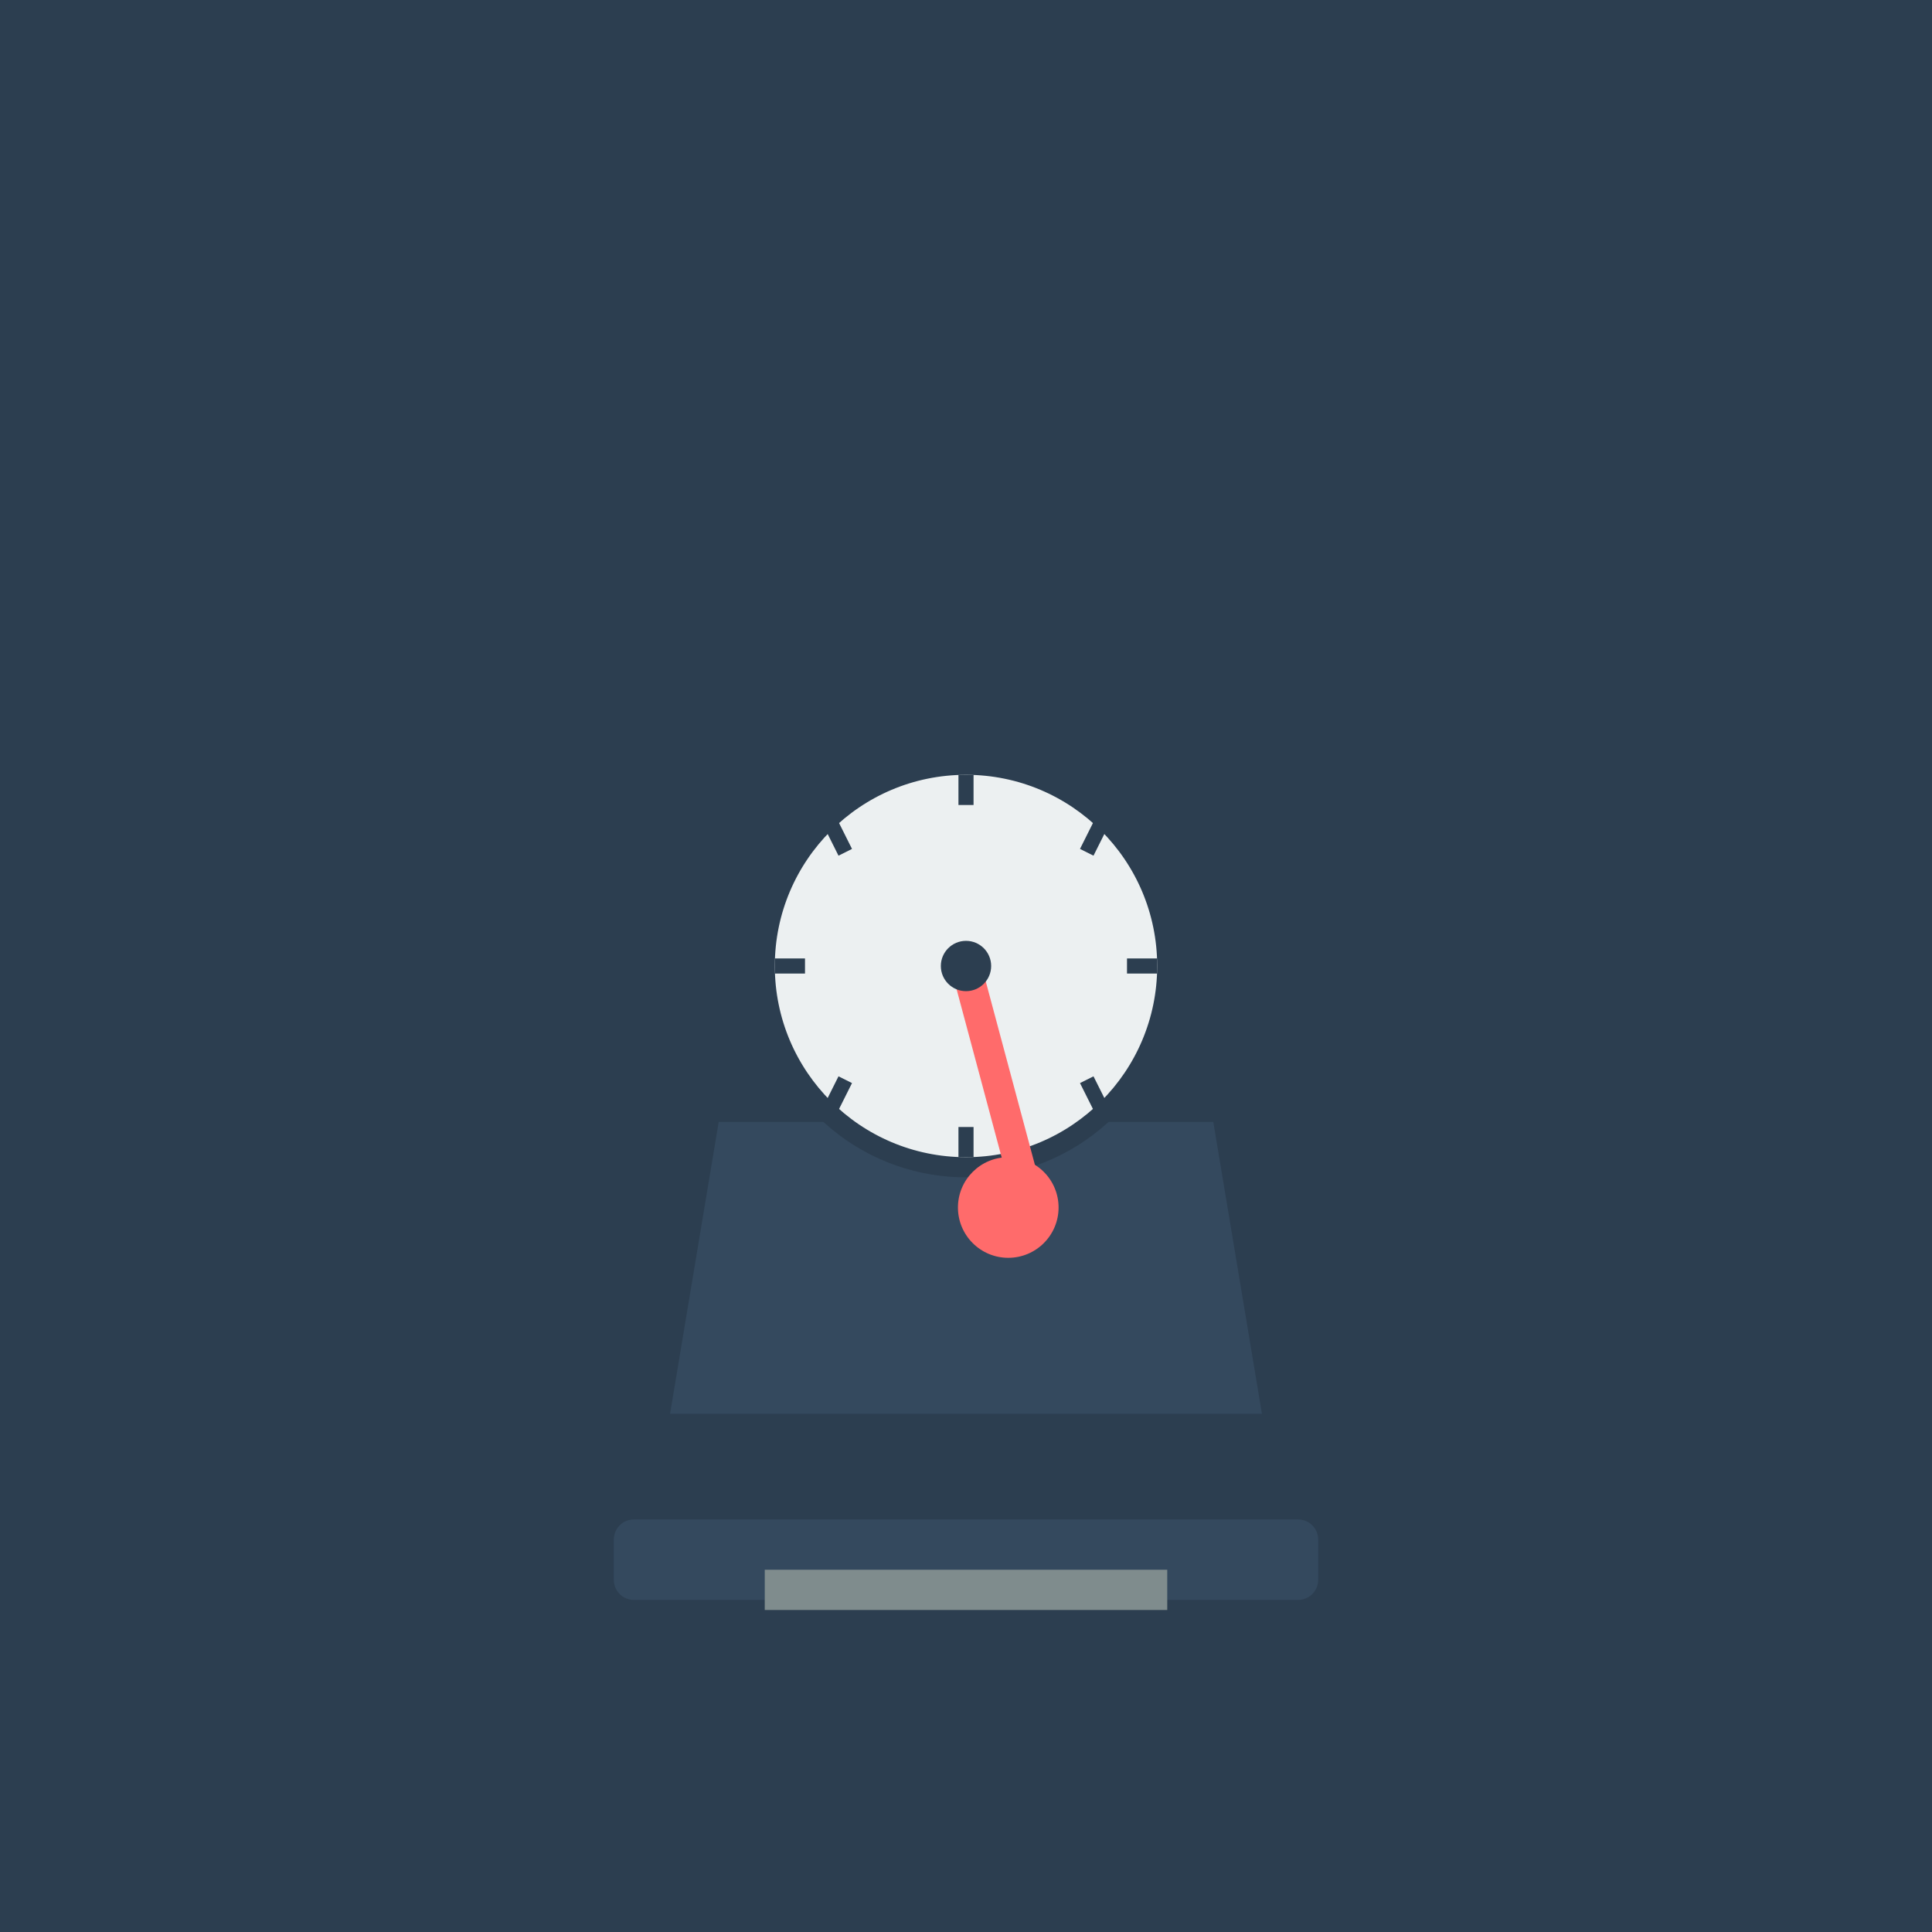
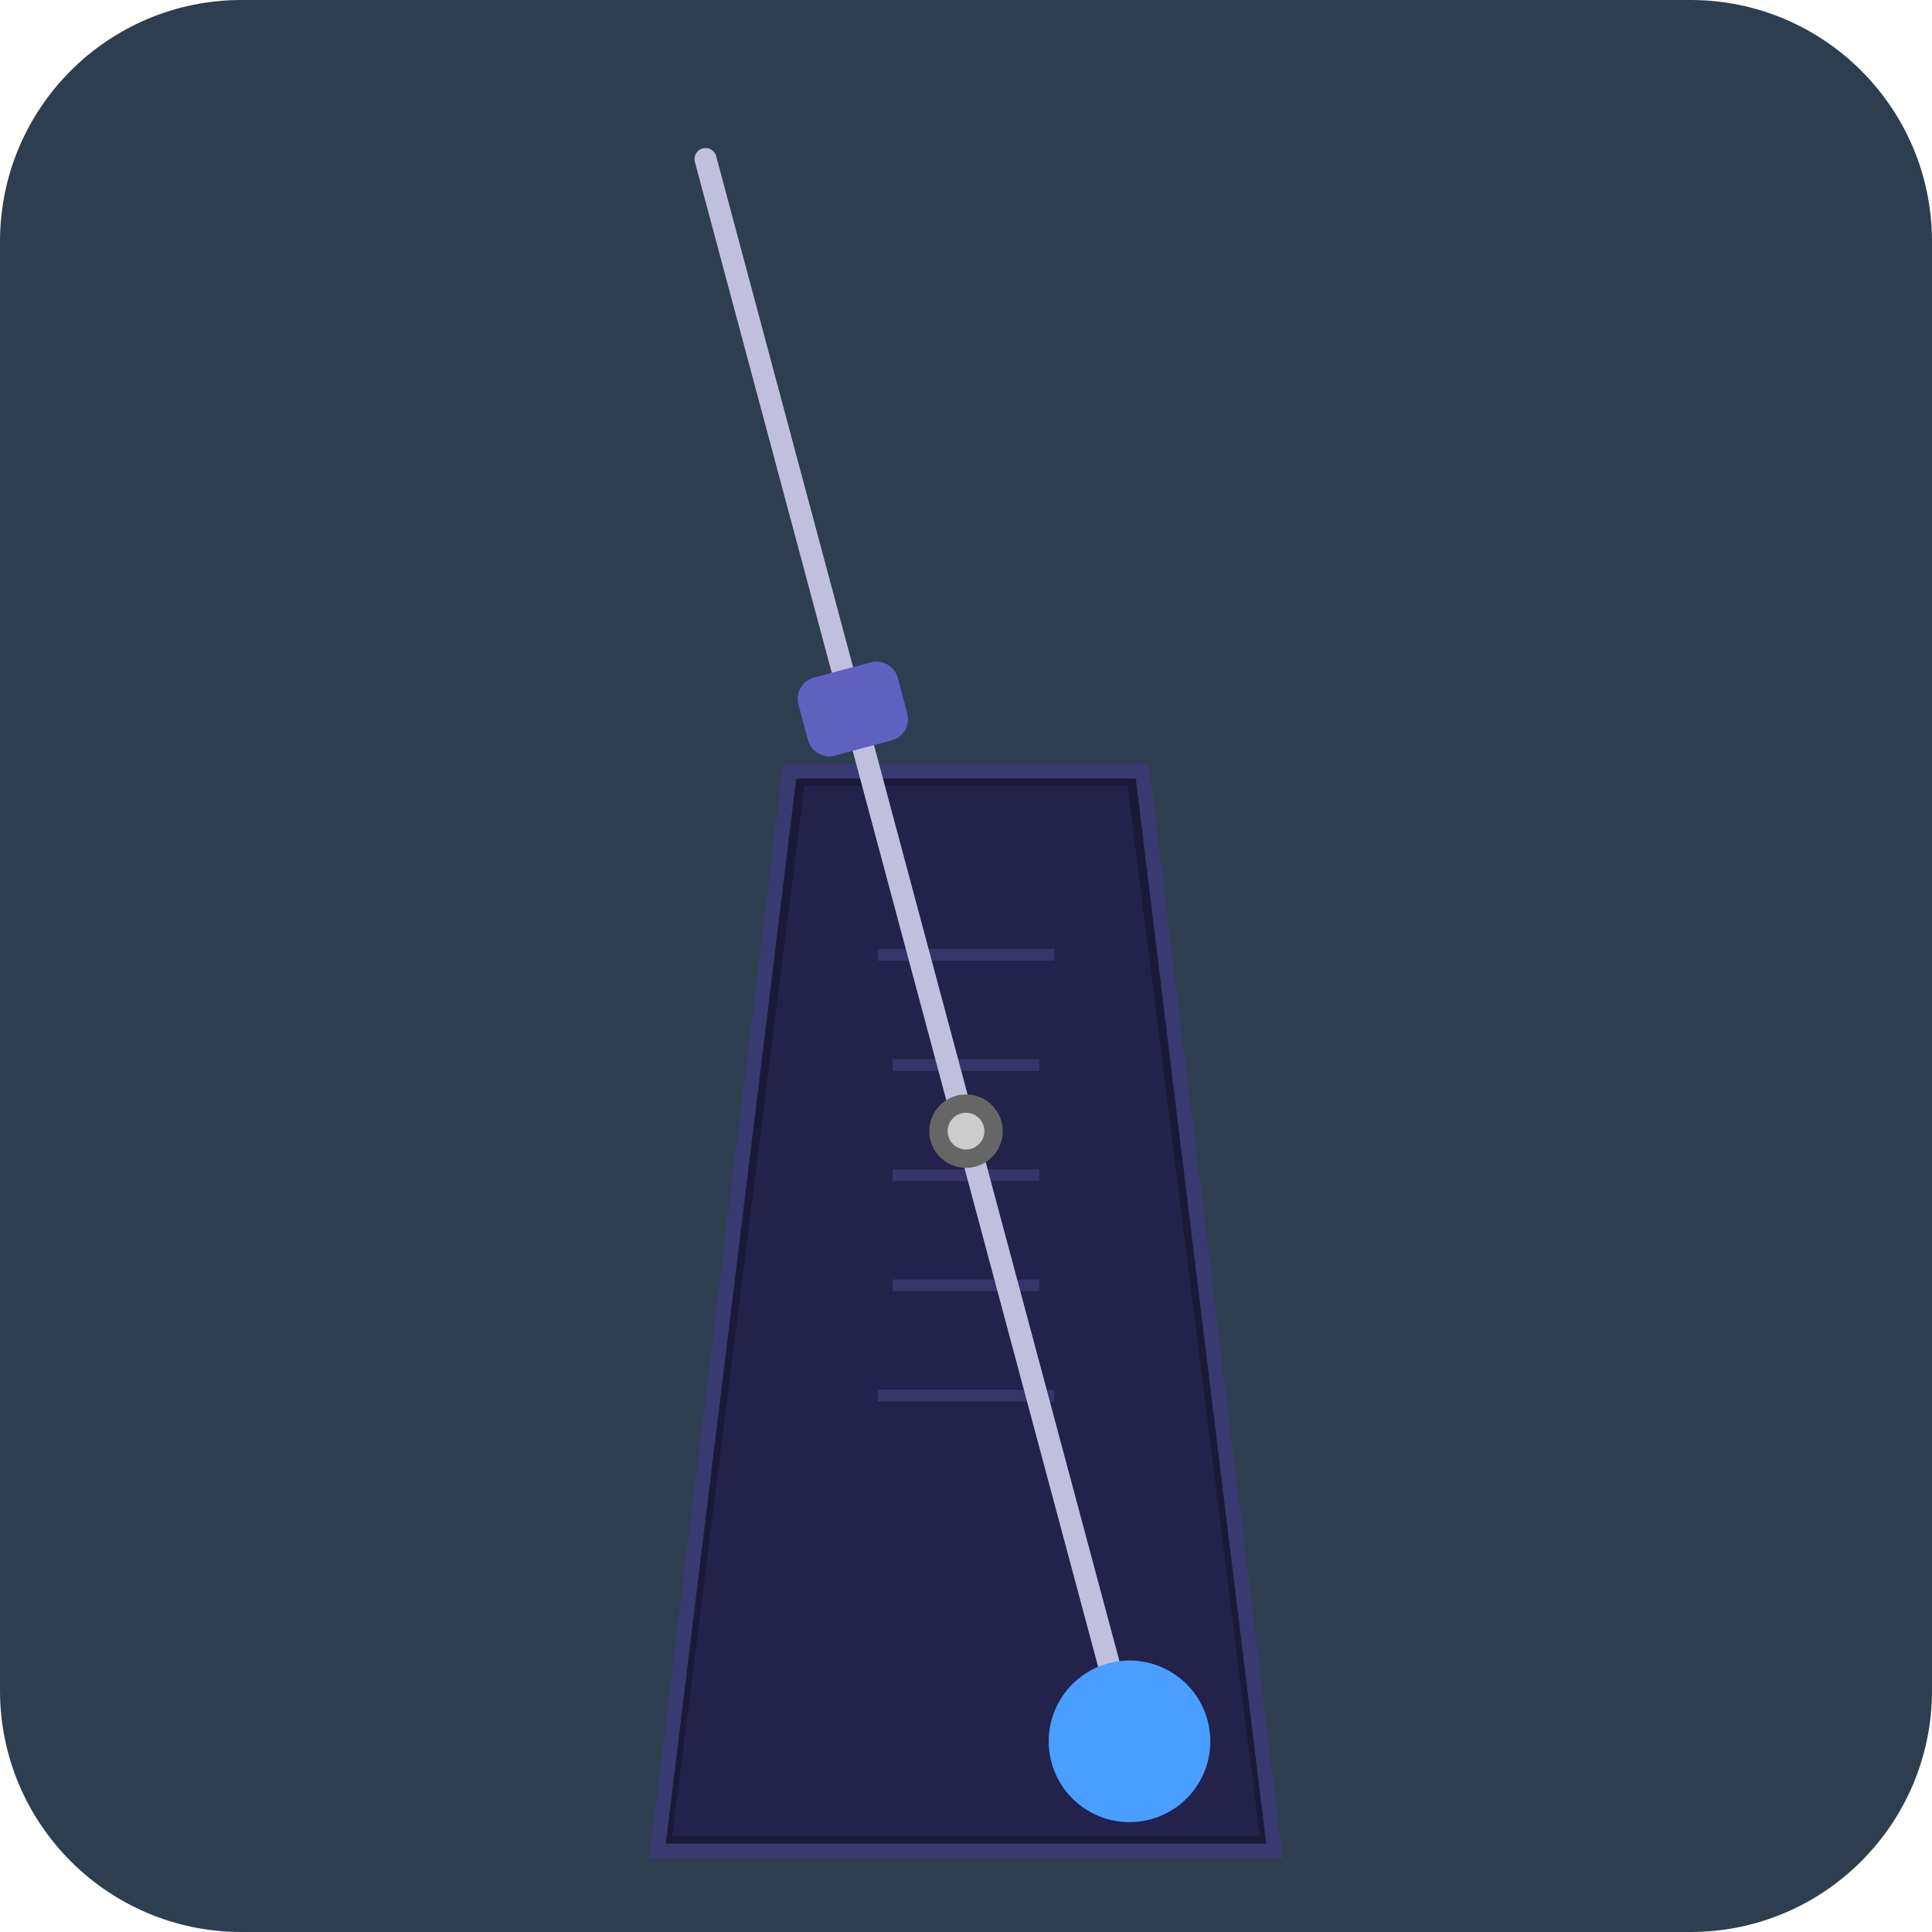
<svg xmlns="http://www.w3.org/2000/svg" width="192" height="192" viewBox="0 0 192 192">
-   <rect width="192" height="192" fill="#2c3e50" />
-   <g transform="translate(96, 96)">
-     <rect x="-35" y="55" width="70" height="8" rx="2" fill="#34495e" />
-     <rect x="-20" y="60" width="40" height="4" fill="#7f8c8d" />
-     <path d="M -30 45 L 30 45 L 25 15 L -25 15 Z" fill="#34495e" stroke="#2c3e50" stroke-width="1" />
-     <circle cx="0" cy="0" r="20" fill="#ecf0f1" stroke="#2c3e50" stroke-width="2" />
-     <g stroke="#2c3e50" stroke-width="1.5">
-       <line x1="0" y1="-19" x2="0" y2="-16" />
-       <line x1="13.4" y1="-14.1" x2="12" y2="-11.3" />
-       <line x1="19" y1="0" x2="16" y2="0" />
-       <line x1="13.4" y1="14.1" x2="12" y2="11.3" />
-       <line x1="0" y1="19" x2="0" y2="16" />
-       <line x1="-13.4" y1="14.1" x2="-12" y2="11.3" />
-       <line x1="-19" y1="0" x2="-16" y2="0" />
-       <line x1="-13.4" y1="-14.1" x2="-12" y2="-11.3" />
+   <rect width="192" height="192" rx="24" fill="#2c3e50" />
+   <g transform="translate(96,100) scale(0.73)">
+     <g transform="translate(-100,-120)">
+       <g transform="translate(0,-60)">
+         <polygon points="58,295 142,295 124,148 76,148" fill="#1a1a38" />
+         <polygon points="60,293 140,293 122,150 78,150" fill="#22224a" />
+         <line x1="88" y1="173" x2="112" y2="173" stroke="#35356a" stroke-width="1.6" />
+         <line x1="90" y1="188" x2="110" y2="188" stroke="#35356a" stroke-width="1.6" />
+         <line x1="90" y1="203" x2="110" y2="203" stroke="#35356a" stroke-width="1.6" />
+         <line x1="90" y1="218" x2="110" y2="218" stroke="#35356a" stroke-width="1.6" />
+         <line x1="88" y1="233" x2="112" y2="233" stroke="#35356a" stroke-width="1.6" />
+         <polygon points="58,295 142,295 124,148 76,148" fill="none" stroke="#3a3a72" stroke-width="2" />
+         <g transform="rotate(-15,100,197)">
+           <line x1="100" y1="60" x2="100" y2="287" stroke="#c0c0de" stroke-width="3" stroke-linecap="round" />
+           <rect x="93" y="132" width="14" height="11" rx="3" fill="#6060c0" />
+           <circle cx="100" cy="283" r="11" fill="#4a9eff" />
+         </g>
+         <circle cx="100" cy="197" r="5" fill="#666" />
+         <circle cx="100" cy="197" r="2.5" fill="#ccc" />
+       </g>
    </g>
-     <line x1="0" y1="0" x2="0" y2="25" stroke="#FF6B6B" stroke-width="3" stroke-linecap="round" transform="rotate(-15)" />
-     <circle cx="4.2" cy="24" r="5" fill="#FF6B6B" />
-     <circle cx="0" cy="0" r="2.5" fill="#2c3e50" />
  </g>
</svg>
